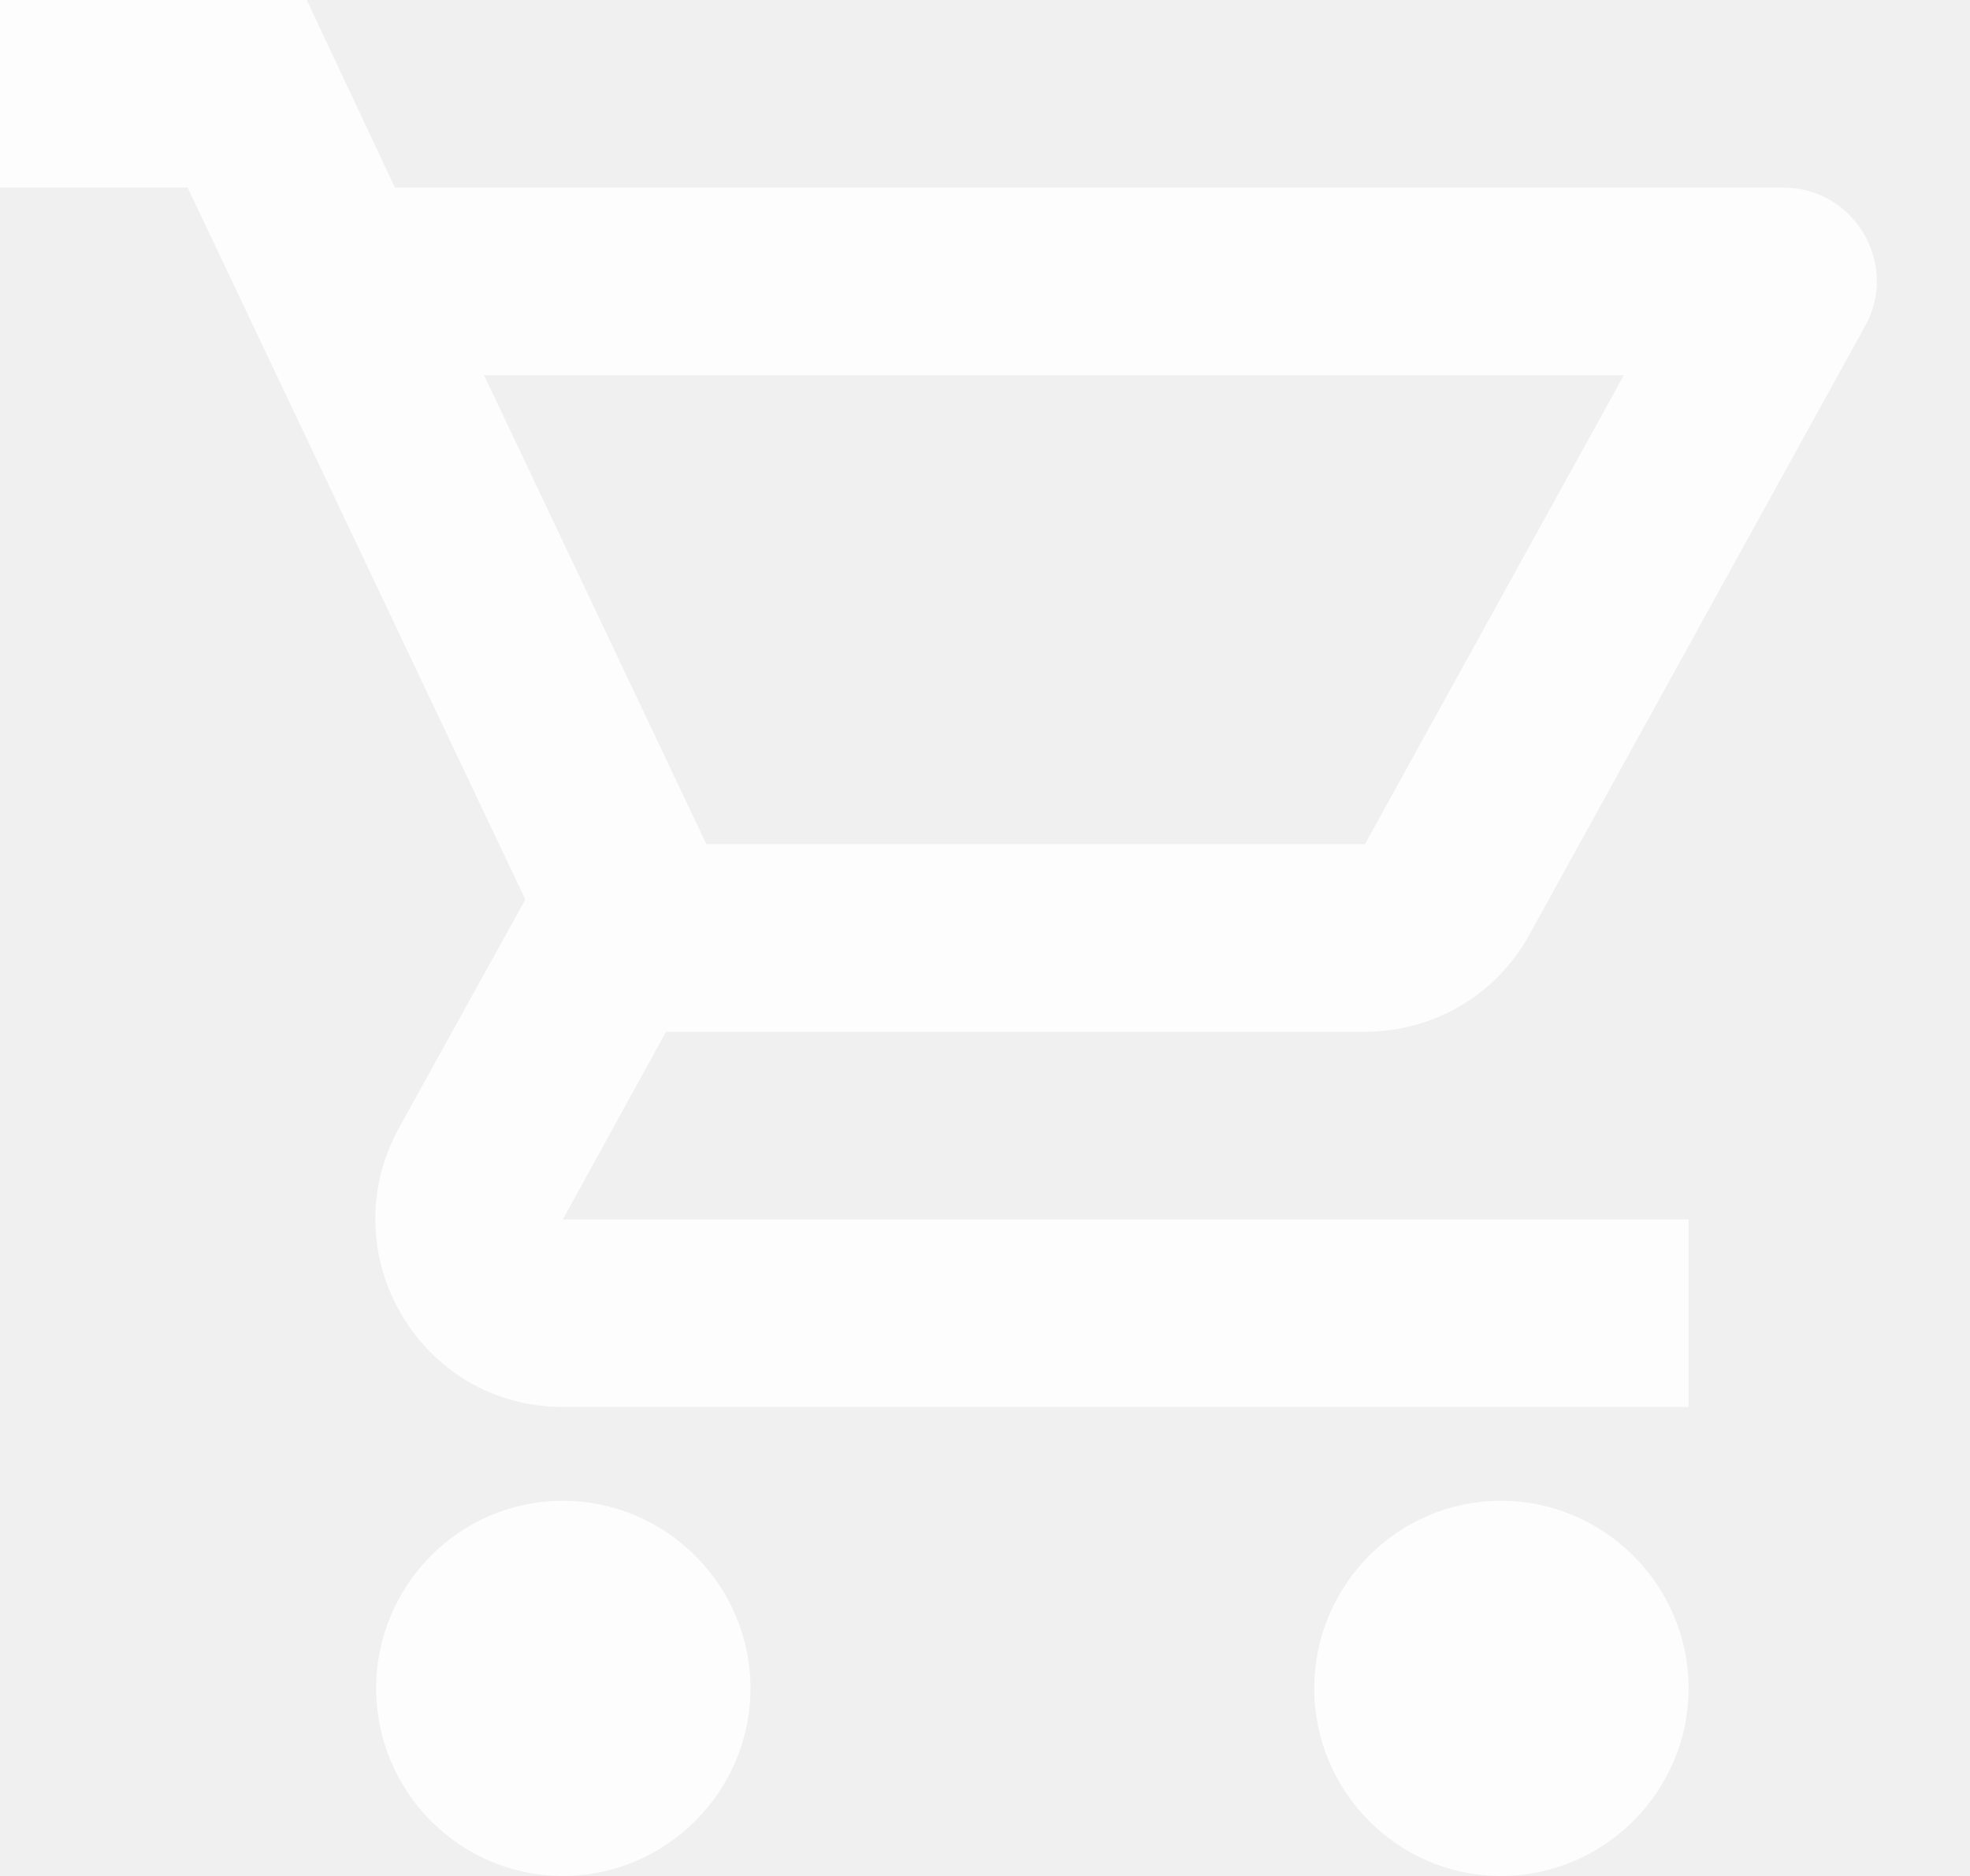
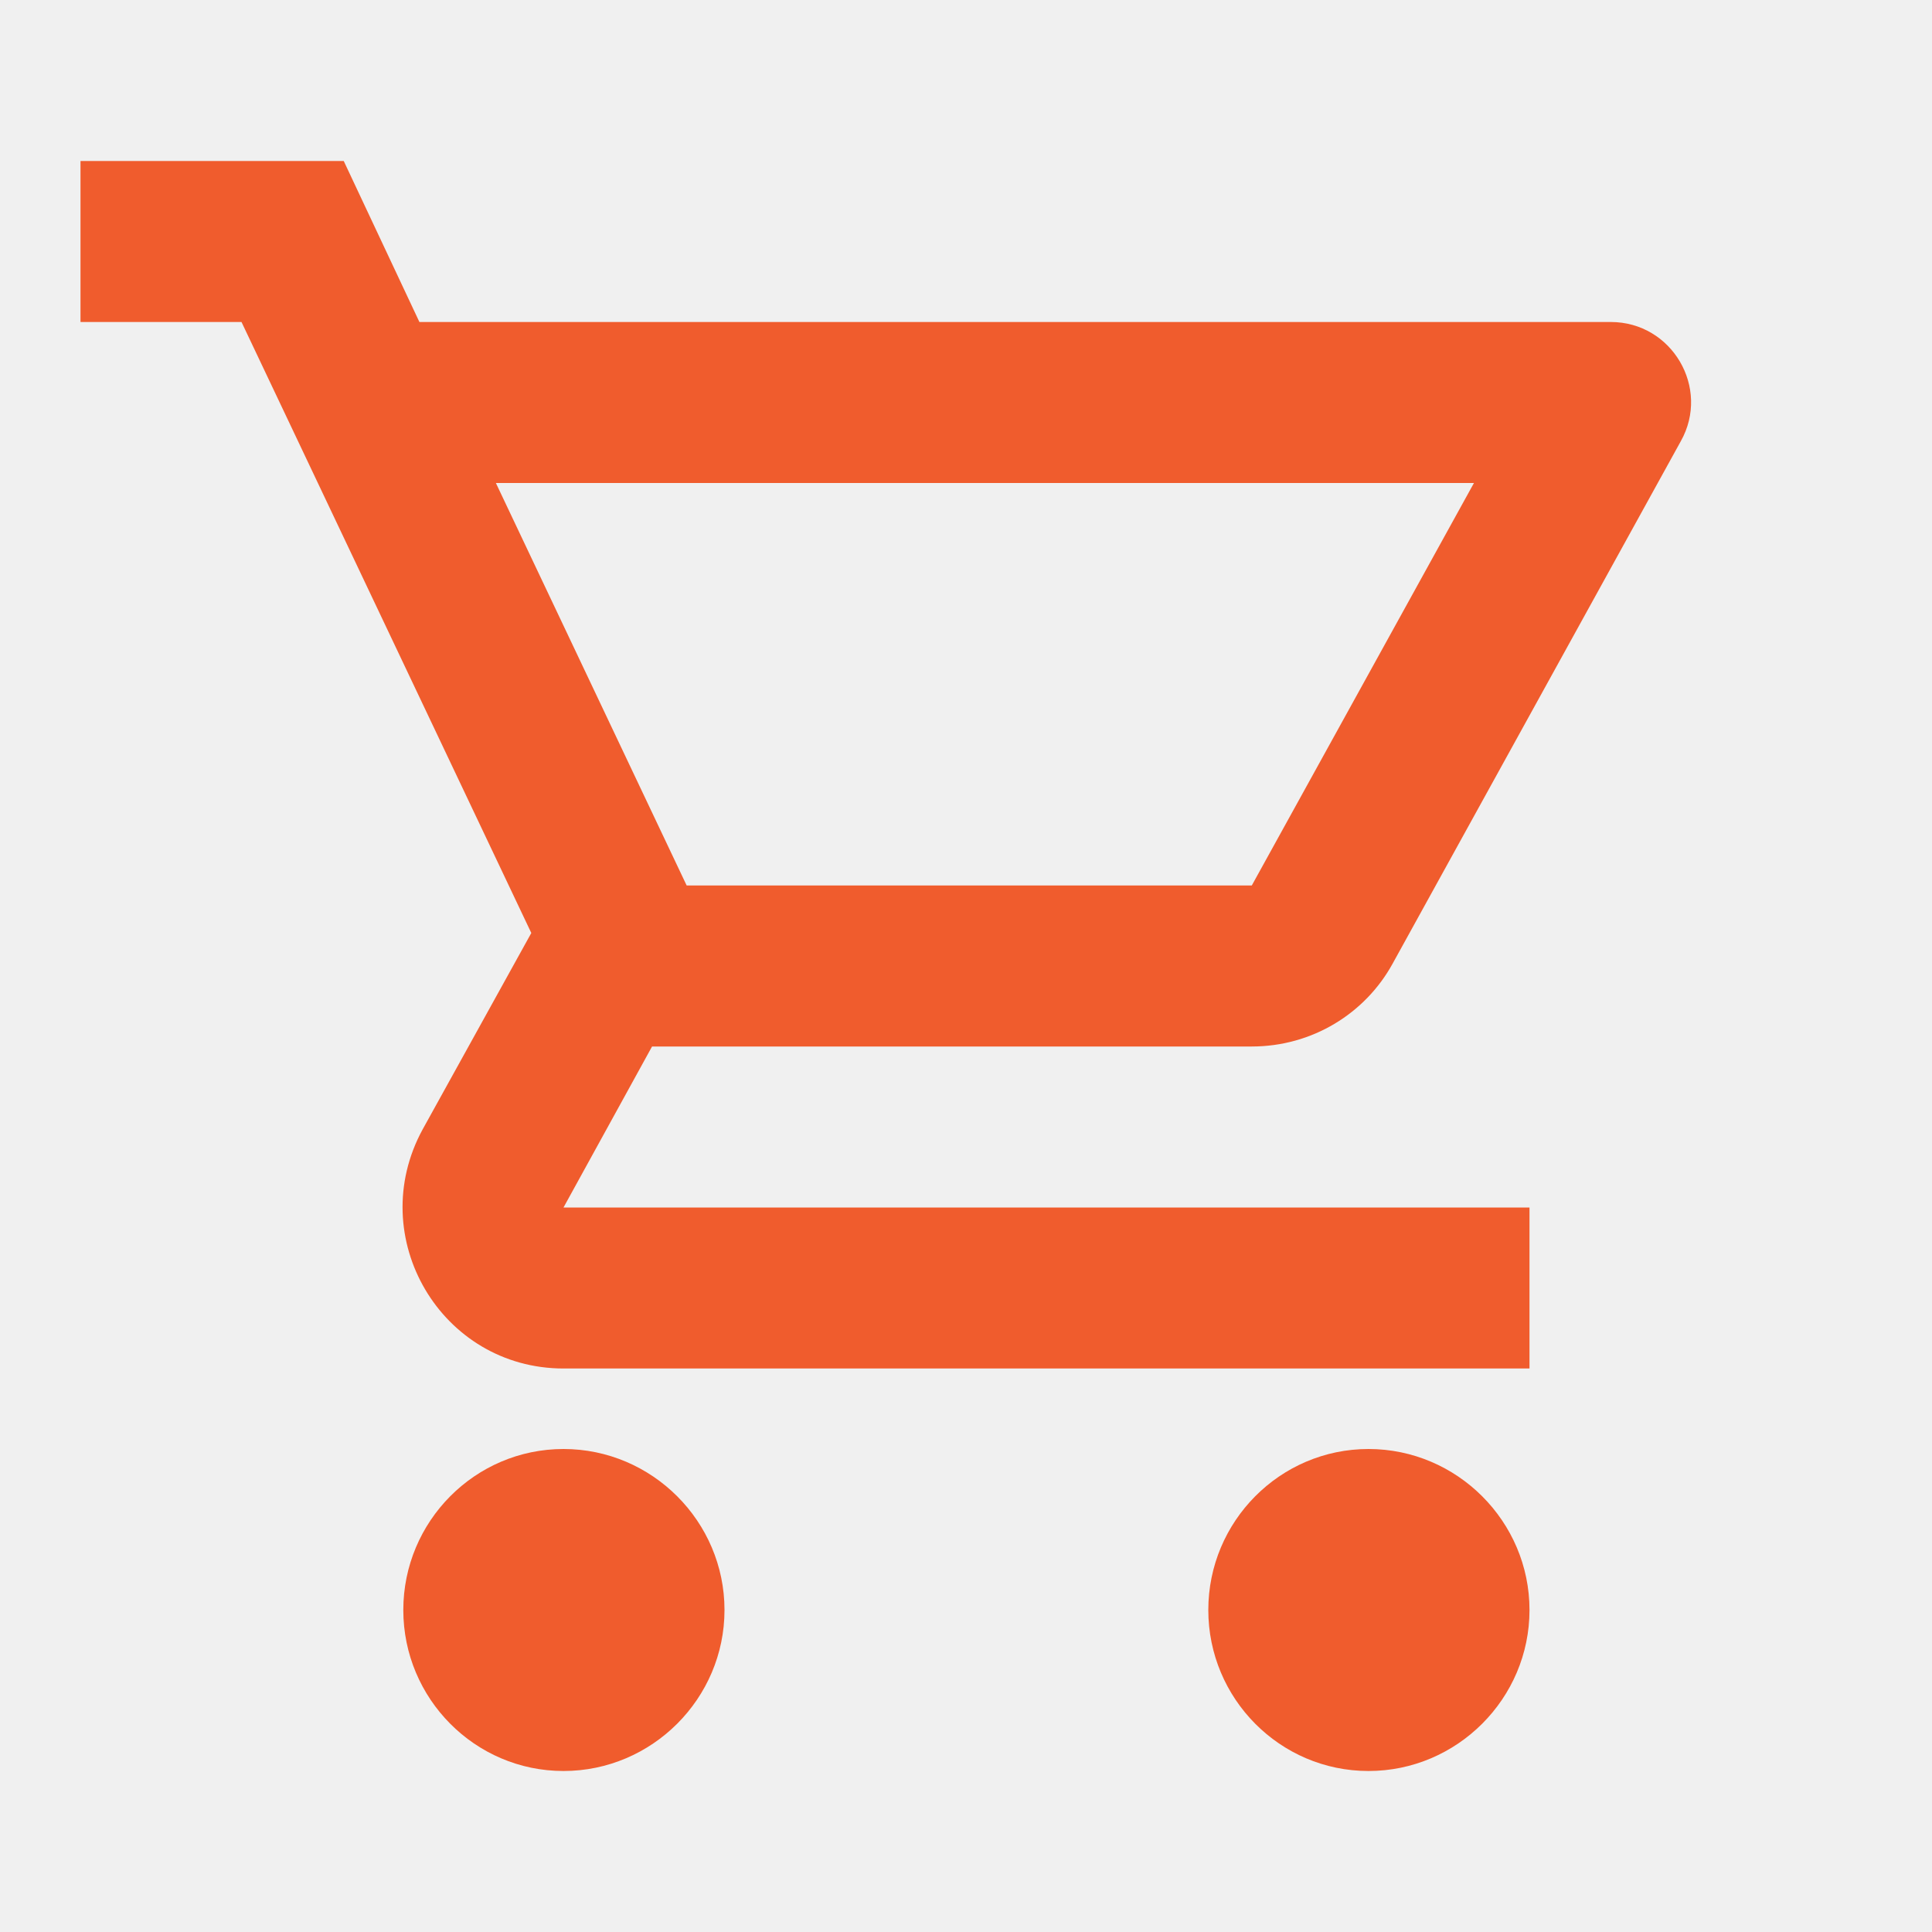
- <svg xmlns="http://www.w3.org/2000/svg" width="21" height="20" viewBox="0 0 21 20" fill="none">
-   <path d="M14.55 11C15.3 11 15.96 10.59 16.3 9.97L19.88 3.48C20.25 2.82 19.77 2 19.01 2H4.21L3.27 0H0V2H2L5.6 9.59L4.25 12.03C3.52 13.37 4.48 15 6 15H18V13H6L7.1 11H14.55ZM5.16 4H17.31L14.55 9H7.53L5.16 4ZM6 16C4.9 16 4.01 16.9 4.01 18C4.01 19.1 4.9 20 6 20C7.1 20 8 19.1 8 18C8 16.9 7.1 16 6 16ZM16 16C14.9 16 14.01 16.9 14.01 18C14.01 19.1 14.9 20 16 20C17.1 20 18 19.1 18 18C18 16.9 17.1 16 16 16Z" fill="white" fill-opacity="0.87" />
+ <svg xmlns="http://www.w3.org/2000/svg" width="24" height="24" viewBox="0 0 24 24" fill="none">
+   <path d="M15.55 13C16.3 13 16.96 12.59 17.3 11.97L20.88 5.48C21.25 4.82 20.77 4 20.01 4H5.21L4.27 2H1V4H3L6.6 11.59L5.25 14.03C4.52 15.37 5.48 17 7 17H19V15H7L8.1 13H15.55ZM6.16 6H18.31L15.55 11H8.53L6.16 6ZM7 18C5.9 18 5.01 18.9 5.01 20C5.01 21.1 5.9 22 7 22C8.1 22 9 21.1 9 20C9 18.9 8.1 18 7 18ZM17 18C15.9 18 15.01 18.9 15.01 20C15.01 21.1 15.9 22 17 22C18.1 22 19 21.1 19 20C19 18.9 18.1 18 17 18Z" fill="#F05C2D" />
</svg>
